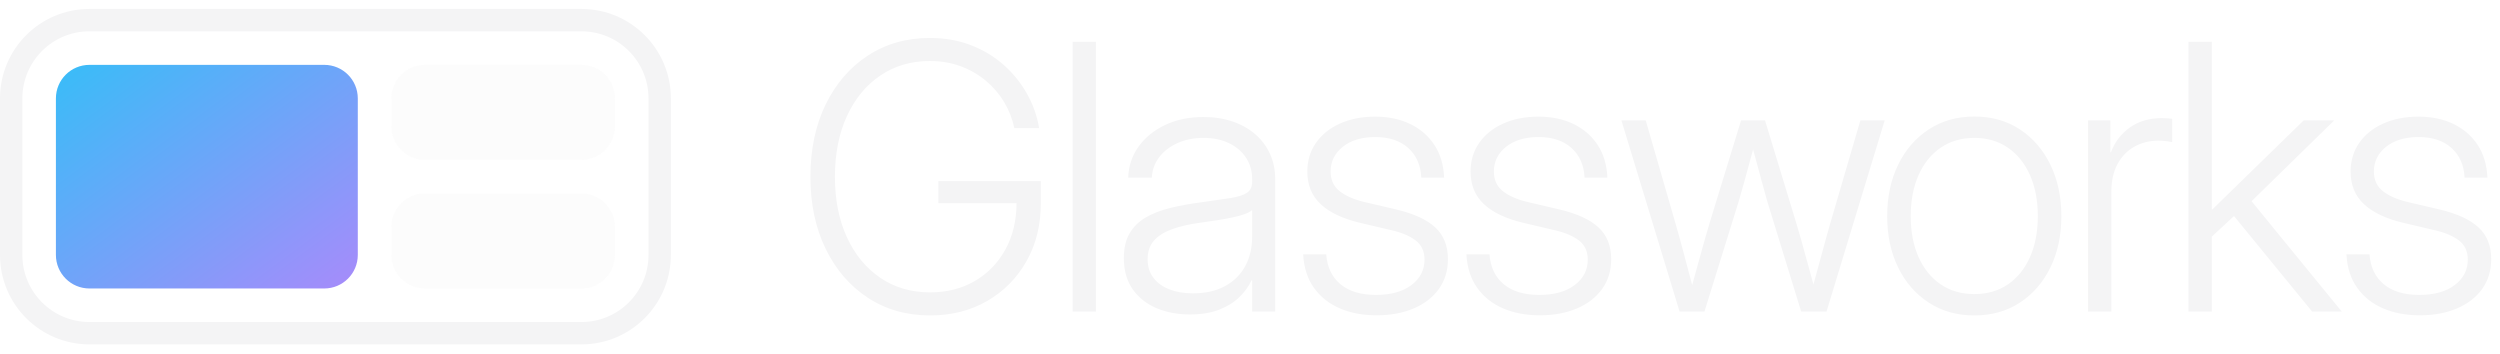
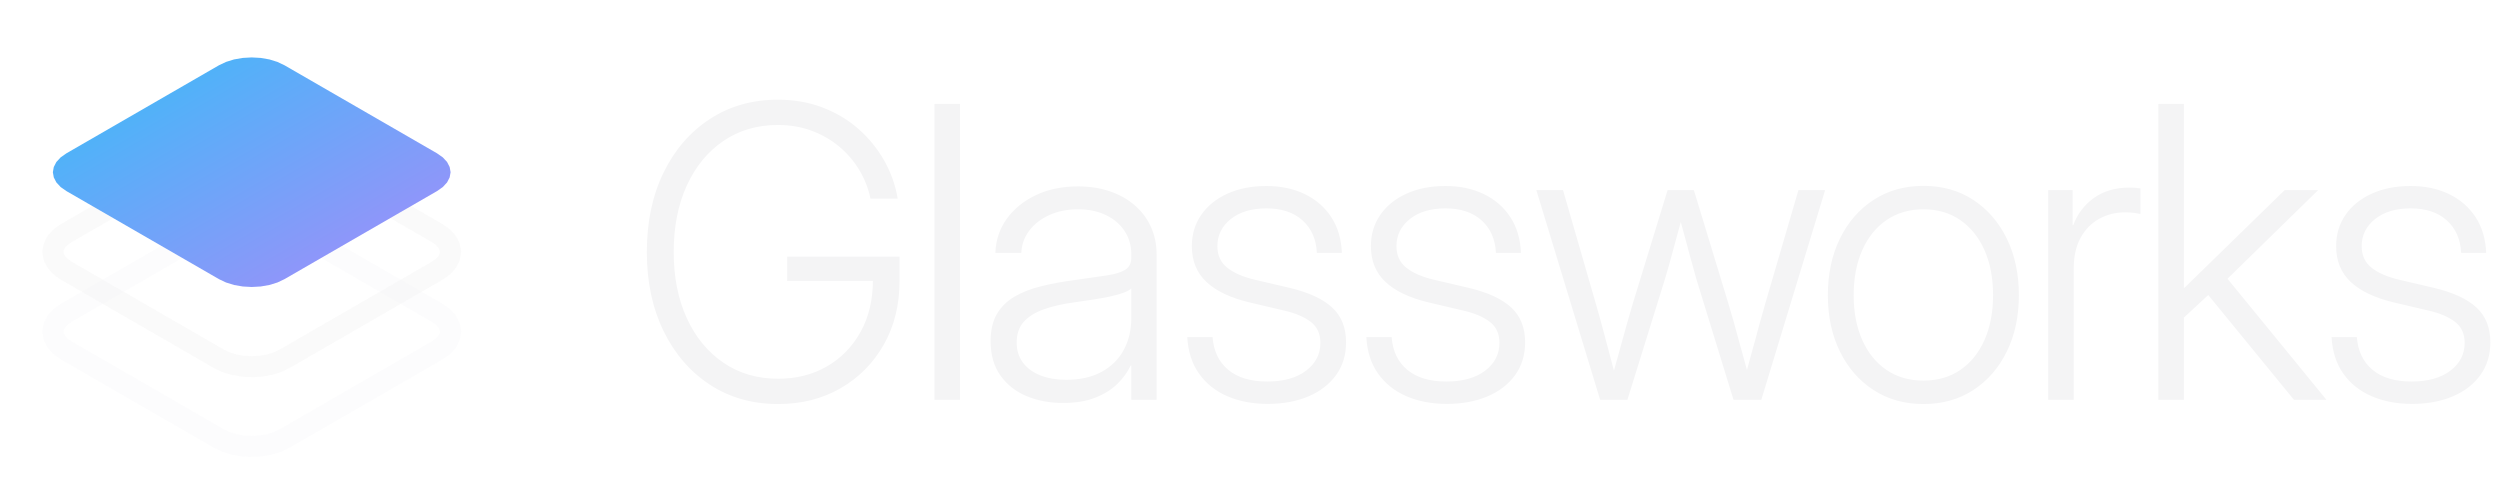
- <svg xmlns="http://www.w3.org/2000/svg" viewBox="0 0 283.20 40.00" width="283" height="40">
+ <svg xmlns="http://www.w3.org/2000/svg" role="img" aria-label="Glassworks" viewBox="0 0 258.20 52.00" width="258" height="52">
  <defs>
    <linearGradient id="lit" x1="0" y1="0" x2="1" y2="1">
      <stop offset="0" stop-color="#38bdf8" />
      <stop offset="1" stop-color="#a78bfa" />
    </linearGradient>
  </defs>
-   <g transform="translate(0.00 1.00) scale(0.6333)">
-     <rect x="2" y="2" width="116" height="56" rx="14" fill="none" stroke="#f4f4f5" stroke-width="4" />
-     <rect x="10" y="10" width="54" height="40" rx="6" fill="url(#lit)" />
-     <rect x="70" y="10" width="40" height="17" rx="6" fill="#f4f4f5" fill-opacity=".26" />
-     <rect x="70" y="33" width="40" height="17" rx="6" fill="#f4f4f5" fill-opacity=".26" />
+   <g transform="scale(0.4333)">
+     <path d="M104.17 74.50L105.54 75.46L106.56 76.56L107.18 77.76L107.40 79.00L107.18 80.24L106.56 81.44L105.54 82.54L104.17 83.50L67.79 104.50L66.12 105.29L64.22 105.88L62.15 106.24L60.00 106.36L57.85 106.24L55.78 105.88L53.88 105.29L52.21 104.50L15.83 83.50L14.46 82.54L13.44 81.44L12.82 80.24L12.60 79.00L12.82 77.76L13.44 76.56L14.46 75.46L15.83 74.50L52.21 53.50L53.88 52.71L55.78 52.12L57.85 51.76L60.00 51.64L62.15 51.76L64.22 52.12L66.12 52.71L67.79 53.50Z" fill="none" stroke="#f4f4f5" stroke-opacity="0.2" stroke-width="5" stroke-linejoin="round" />
+     <path d="M104.17 55.50L105.54 56.46L106.56 57.56L107.18 58.76L107.40 60.00L107.18 61.24L106.56 62.44L105.54 63.54L104.17 64.50L67.79 85.50L66.12 86.29L64.22 86.88L62.15 87.24L60.00 87.36L57.85 87.24L55.78 86.88L53.88 86.29L52.21 85.50L15.83 64.50L14.46 63.54L13.44 62.44L12.82 61.24L12.60 60.00L12.82 58.76L13.44 57.56L14.46 56.46L15.83 55.50L52.21 34.50L53.88 33.71L55.78 33.12L57.85 32.76L60.00 32.64L62.15 32.76L64.22 33.12L66.12 33.71L67.79 34.50Z" fill="none" stroke="#f4f4f5" stroke-opacity="0.45" stroke-width="5" stroke-linejoin="round" />
+     <path d="M104.17 36.50L105.54 37.46L106.56 38.56L107.18 39.76L107.40 41.00L107.18 42.24L106.56 43.44L105.54 44.54L104.17 45.50L67.79 66.50L66.12 67.29L64.22 67.88L62.15 68.24L60.00 68.36L57.85 68.24L55.78 67.88L53.88 67.29L52.21 66.50L15.83 45.50L14.46 44.54L13.44 43.44L12.82 42.24L12.60 41.00L12.82 39.76L13.44 38.56L14.46 37.46L15.83 36.50L52.21 15.50L53.88 14.71L55.78 14.12L57.85 13.76L60.00 13.64L62.15 13.76L64.22 14.12L66.12 14.71L67.79 15.50Z" fill="url(#lit)" />
  </g>
-   <path transform="translate(90.00 35.28)" d="M15.367 0.438Q11.375 0.438 8.319 -1.559Q5.264 -3.555 3.534 -7.099Q1.805 -10.644 1.805 -15.258Q1.805 -19.92 3.531 -23.461Q5.257 -27.002 8.313 -28.998Q11.368 -30.994 15.34 -30.994Q17.855 -30.994 19.964 -30.184Q22.073 -29.374 23.68 -27.956Q25.286 -26.537 26.325 -24.698Q27.364 -22.859 27.713 -20.781H24.903Q24.582 -22.326 23.765 -23.7Q22.948 -25.074 21.701 -26.127Q20.453 -27.18 18.847 -27.781Q17.24 -28.383 15.34 -28.383Q12.134 -28.383 9.707 -26.728Q7.28 -25.074 5.93 -22.121Q4.58 -19.168 4.58 -15.258Q4.58 -11.389 5.927 -8.442Q7.273 -5.496 9.704 -3.835Q12.134 -2.174 15.367 -2.174Q18.19 -2.174 20.395 -3.442Q22.6 -4.71 23.878 -7.007Q25.156 -9.304 25.156 -12.387L26.086 -12.277H16.297V-14.779H27.904V-12.277Q27.904 -8.559 26.274 -5.691Q24.644 -2.823 21.817 -1.193Q18.99 0.438 15.367 0.438ZM34.148 -30.557V0.0H31.51V-30.557ZM44.788 0.328Q42.723 0.328 41.028 -0.379Q39.333 -1.087 38.321 -2.512Q37.309 -3.938 37.309 -6.057Q37.309 -7.745 37.959 -8.856Q38.608 -9.967 39.774 -10.65Q40.939 -11.334 42.542 -11.73Q44.145 -12.127 46.046 -12.373Q48.076 -12.653 49.354 -12.852Q50.632 -13.05 51.237 -13.443Q51.842 -13.836 51.842 -14.684V-15.012Q51.842 -16.365 51.159 -17.415Q50.475 -18.464 49.234 -19.069Q47.994 -19.674 46.333 -19.674Q44.685 -19.674 43.38 -19.082Q42.074 -18.491 41.305 -17.473Q40.536 -16.454 40.481 -15.176H37.801Q37.87 -17.145 38.977 -18.689Q40.085 -20.234 41.985 -21.137Q43.885 -22.039 46.333 -22.039Q48.144 -22.039 49.638 -21.526Q51.131 -21.014 52.208 -20.077Q53.285 -19.141 53.869 -17.852Q54.454 -16.563 54.454 -15.012V0.0H51.842V-3.541H51.774Q51.309 -2.536 50.41 -1.651Q49.511 -0.766 48.12 -0.219Q46.729 0.328 44.788 0.328ZM45.116 -2.064Q47.276 -2.064 48.78 -2.888Q50.284 -3.712 51.063 -5.154Q51.842 -6.597 51.842 -8.463V-11.498Q51.555 -11.245 51.002 -11.043Q50.448 -10.842 49.669 -10.674Q48.889 -10.507 47.942 -10.356Q46.996 -10.206 45.936 -10.062Q44.125 -9.816 42.788 -9.338Q41.452 -8.859 40.727 -8.046Q40.003 -7.232 40.003 -5.92Q40.003 -4.696 40.655 -3.832Q41.308 -2.967 42.464 -2.516Q43.619 -2.064 45.116 -2.064ZM65.934 0.424Q63.596 0.424 61.767 -0.366Q59.939 -1.155 58.842 -2.693Q57.745 -4.231 57.621 -6.48H60.233Q60.397 -4.307 61.85 -3.097Q63.302 -1.887 65.879 -1.887Q68.422 -1.887 69.895 -3.008Q71.369 -4.129 71.369 -5.879Q71.369 -7.294 70.367 -8.056Q69.366 -8.818 67.629 -9.215L64.054 -10.056Q61.115 -10.753 59.604 -12.168Q58.093 -13.583 58.093 -15.866Q58.093 -17.698 59.064 -19.1Q60.035 -20.501 61.774 -21.291Q63.514 -22.08 65.79 -22.08Q68.026 -22.08 69.752 -21.246Q71.478 -20.412 72.49 -18.871Q73.501 -17.329 73.59 -15.176H71.006Q70.904 -17.281 69.53 -18.525Q68.156 -19.769 65.79 -19.769Q63.494 -19.769 62.113 -18.665Q60.732 -17.562 60.732 -15.866Q60.732 -14.451 61.75 -13.641Q62.769 -12.831 64.601 -12.4L68.19 -11.56Q71.143 -10.862 72.582 -9.536Q74.021 -8.21 74.021 -5.934Q74.021 -3.972 72.982 -2.543Q71.943 -1.114 70.118 -0.345Q68.292 0.424 65.934 0.424ZM84.428 0.424Q82.09 0.424 80.261 -0.366Q78.433 -1.155 77.336 -2.693Q76.238 -4.231 76.115 -6.48H78.727Q78.891 -4.307 80.343 -3.097Q81.796 -1.887 84.373 -1.887Q86.916 -1.887 88.389 -3.008Q89.862 -4.129 89.862 -5.879Q89.862 -7.294 88.861 -8.056Q87.86 -8.818 86.123 -9.215L82.548 -10.056Q79.609 -10.753 78.098 -12.168Q76.587 -13.583 76.587 -15.866Q76.587 -17.698 77.558 -19.1Q78.529 -20.501 80.268 -21.291Q82.008 -22.08 84.284 -22.08Q86.52 -22.08 88.246 -21.246Q89.972 -20.412 90.984 -18.871Q91.995 -17.329 92.084 -15.176H89.5Q89.398 -17.281 88.024 -18.525Q86.65 -19.769 84.284 -19.769Q81.988 -19.769 80.607 -18.665Q79.226 -17.562 79.226 -15.866Q79.226 -14.451 80.244 -13.641Q81.263 -12.831 83.095 -12.4L86.684 -11.56Q89.637 -10.862 91.076 -9.536Q92.515 -8.21 92.515 -5.934Q92.515 -3.972 91.476 -2.543Q90.437 -1.114 88.612 -0.345Q86.786 0.424 84.428 0.424ZM100.263 0.0 93.673 -21.656H96.428L99.777 -10.063Q100.338 -8.135 100.857 -6.139Q101.377 -4.143 101.903 -2.201H101.466Q102.013 -4.143 102.556 -6.139Q103.1 -8.135 103.674 -10.063L107.229 -21.656H109.942L113.47 -10.063Q114.051 -8.135 114.584 -6.139Q115.117 -4.143 115.664 -2.201H115.186Q115.732 -4.143 116.266 -6.139Q116.799 -8.135 117.353 -10.063L120.743 -21.656H123.498L116.908 0.0H114.037L110.202 -12.469Q109.867 -13.658 109.536 -14.868Q109.204 -16.078 108.883 -17.298Q108.562 -18.518 108.22 -19.701H108.965Q108.63 -18.518 108.298 -17.298Q107.967 -16.078 107.639 -14.868Q107.311 -13.658 106.955 -12.469L103.079 0.0ZM133.652 0.438Q130.726 0.438 128.498 -1.008Q126.269 -2.454 125.025 -4.99Q123.781 -7.526 123.781 -10.801Q123.781 -14.096 125.025 -16.642Q126.269 -19.188 128.498 -20.641Q130.726 -22.094 133.652 -22.094Q136.592 -22.094 138.806 -20.641Q141.021 -19.188 142.265 -16.642Q143.51 -14.096 143.51 -10.801Q143.51 -7.526 142.265 -4.99Q141.021 -2.454 138.806 -1.008Q136.592 0.438 133.652 0.438ZM133.652 -1.982Q135.853 -1.982 137.467 -3.086Q139.08 -4.19 139.962 -6.183Q140.844 -8.176 140.844 -10.801Q140.844 -13.453 139.962 -15.446Q139.08 -17.438 137.467 -18.556Q135.853 -19.674 133.652 -19.674Q131.465 -19.674 129.841 -18.563Q128.218 -17.452 127.332 -15.453Q126.447 -13.453 126.447 -10.801Q126.447 -8.162 127.332 -6.176Q128.218 -4.19 129.834 -3.086Q131.451 -1.982 133.652 -1.982ZM146.534 0.0V-21.656H149.063V-18.04H149.125Q149.788 -19.804 151.281 -20.86Q152.775 -21.916 154.915 -21.916Q155.291 -21.916 155.578 -21.889Q155.865 -21.861 156.063 -21.834V-19.195Q155.885 -19.236 155.465 -19.298Q155.045 -19.359 154.477 -19.359Q153.014 -19.359 151.804 -18.693Q150.594 -18.026 149.883 -16.731Q149.173 -15.436 149.173 -13.535V0.0ZM160.318 -8.271V-11.573H160.619L170.961 -21.656H174.42L164.351 -11.812L164.091 -11.771ZM157.912 0.0V-30.557H160.55V0.0ZM171.918 0.0 162.683 -11.293 164.563 -13.104 175.275 0.0ZM184.116 0.424Q181.779 0.424 179.95 -0.366Q178.121 -1.155 177.024 -2.693Q175.927 -4.231 175.804 -6.48H178.415Q178.579 -4.307 180.032 -3.097Q181.485 -1.887 184.062 -1.887Q186.605 -1.887 188.078 -3.008Q189.551 -4.129 189.551 -5.879Q189.551 -7.294 188.549 -8.056Q187.548 -8.818 185.812 -9.215L182.237 -10.056Q179.297 -10.753 177.786 -12.168Q176.276 -13.583 176.276 -15.866Q176.276 -17.698 177.246 -19.1Q178.217 -20.501 179.957 -21.291Q181.696 -22.08 183.973 -22.08Q186.208 -22.08 187.934 -21.246Q189.66 -20.412 190.672 -18.871Q191.684 -17.329 191.773 -15.176H189.189Q189.086 -17.281 187.712 -18.525Q186.338 -19.769 183.973 -19.769Q181.676 -19.769 180.295 -18.665Q178.914 -17.562 178.914 -15.866Q178.914 -14.451 179.933 -13.641Q180.951 -12.831 182.783 -12.4L186.372 -11.56Q189.325 -10.862 190.764 -9.536Q192.203 -8.21 192.203 -5.934Q192.203 -3.972 191.164 -2.543Q190.125 -1.114 188.3 -0.345Q186.475 0.424 184.116 0.424Z" fill="#f4f4f5" />
+   <path transform="translate(65 41.27)" d="M15.367 0.438Q11.375 0.438 8.319 -1.559Q5.264 -3.555 3.534 -7.099Q1.805 -10.644 1.805 -15.258Q1.805 -19.92 3.531 -23.461Q5.257 -27.002 8.313 -28.998Q11.368 -30.994 15.34 -30.994Q17.855 -30.994 19.964 -30.184Q22.073 -29.374 23.68 -27.956Q25.286 -26.537 26.325 -24.698Q27.364 -22.859 27.713 -20.781H24.903Q24.582 -22.326 23.765 -23.7Q22.948 -25.074 21.701 -26.127Q20.453 -27.18 18.847 -27.781Q17.24 -28.383 15.34 -28.383Q12.134 -28.383 9.707 -26.728Q7.28 -25.074 5.93 -22.121Q4.58 -19.168 4.58 -15.258Q4.58 -11.389 5.927 -8.442Q7.273 -5.496 9.704 -3.835Q12.134 -2.174 15.367 -2.174Q18.19 -2.174 20.395 -3.442Q22.6 -4.71 23.878 -7.007Q25.156 -9.304 25.156 -12.387L26.086 -12.277H16.297V-14.779H27.904V-12.277Q27.904 -8.559 26.274 -5.691Q24.644 -2.823 21.817 -1.193Q18.99 0.438 15.367 0.438ZM34.148 -30.557V0.0H31.51V-30.557ZM44.788 0.328Q42.723 0.328 41.028 -0.379Q39.333 -1.087 38.321 -2.512Q37.309 -3.938 37.309 -6.057Q37.309 -7.745 37.959 -8.856Q38.608 -9.967 39.774 -10.65Q40.939 -11.334 42.542 -11.73Q44.145 -12.127 46.046 -12.373Q48.076 -12.653 49.354 -12.852Q50.632 -13.05 51.237 -13.443Q51.842 -13.836 51.842 -14.684V-15.012Q51.842 -16.365 51.159 -17.415Q50.475 -18.464 49.234 -19.069Q47.994 -19.674 46.333 -19.674Q44.685 -19.674 43.38 -19.082Q42.074 -18.491 41.305 -17.473Q40.536 -16.454 40.481 -15.176H37.801Q37.87 -17.145 38.977 -18.689Q40.085 -20.234 41.985 -21.137Q43.885 -22.039 46.333 -22.039Q48.144 -22.039 49.638 -21.526Q51.131 -21.014 52.208 -20.077Q53.285 -19.141 53.869 -17.852Q54.454 -16.563 54.454 -15.012V0.0H51.842V-3.541H51.774Q51.309 -2.536 50.41 -1.651Q49.511 -0.766 48.12 -0.219Q46.729 0.328 44.788 0.328ZM45.116 -2.064Q47.276 -2.064 48.78 -2.888Q50.284 -3.712 51.063 -5.154Q51.842 -6.597 51.842 -8.463V-11.498Q51.555 -11.245 51.002 -11.043Q50.448 -10.842 49.669 -10.674Q48.889 -10.507 47.942 -10.356Q46.996 -10.206 45.936 -10.062Q44.125 -9.816 42.788 -9.338Q41.452 -8.859 40.727 -8.046Q40.003 -7.232 40.003 -5.92Q40.003 -4.696 40.655 -3.832Q41.308 -2.967 42.464 -2.516Q43.619 -2.064 45.116 -2.064ZM65.934 0.424Q63.596 0.424 61.767 -0.366Q59.939 -1.155 58.842 -2.693Q57.745 -4.231 57.621 -6.48H60.233Q60.397 -4.307 61.85 -3.097Q63.302 -1.887 65.879 -1.887Q68.422 -1.887 69.895 -3.008Q71.369 -4.129 71.369 -5.879Q71.369 -7.294 70.367 -8.056Q69.366 -8.818 67.629 -9.215L64.054 -10.056Q61.115 -10.753 59.604 -12.168Q58.093 -13.583 58.093 -15.866Q58.093 -17.698 59.064 -19.1Q60.035 -20.501 61.774 -21.291Q63.514 -22.08 65.79 -22.08Q68.026 -22.08 69.752 -21.246Q71.478 -20.412 72.49 -18.871Q73.501 -17.329 73.59 -15.176H71.006Q70.904 -17.281 69.53 -18.525Q68.156 -19.769 65.79 -19.769Q63.494 -19.769 62.113 -18.665Q60.732 -17.562 60.732 -15.866Q60.732 -14.451 61.75 -13.641Q62.769 -12.831 64.601 -12.4L68.19 -11.56Q71.143 -10.862 72.582 -9.536Q74.021 -8.21 74.021 -5.934Q74.021 -3.972 72.982 -2.543Q71.943 -1.114 70.118 -0.345Q68.292 0.424 65.934 0.424ZM84.428 0.424Q82.09 0.424 80.261 -0.366Q78.433 -1.155 77.336 -2.693Q76.238 -4.231 76.115 -6.48H78.727Q78.891 -4.307 80.343 -3.097Q81.796 -1.887 84.373 -1.887Q86.916 -1.887 88.389 -3.008Q89.862 -4.129 89.862 -5.879Q89.862 -7.294 88.861 -8.056Q87.86 -8.818 86.123 -9.215L82.548 -10.056Q79.609 -10.753 78.098 -12.168Q76.587 -13.583 76.587 -15.866Q76.587 -17.698 77.558 -19.1Q78.529 -20.501 80.268 -21.291Q82.008 -22.08 84.284 -22.08Q86.52 -22.08 88.246 -21.246Q89.972 -20.412 90.984 -18.871Q91.995 -17.329 92.084 -15.176H89.5Q89.398 -17.281 88.024 -18.525Q86.65 -19.769 84.284 -19.769Q81.988 -19.769 80.607 -18.665Q79.226 -17.562 79.226 -15.866Q79.226 -14.451 80.244 -13.641Q81.263 -12.831 83.095 -12.4L86.684 -11.56Q89.637 -10.862 91.076 -9.536Q92.515 -8.21 92.515 -5.934Q92.515 -3.972 91.476 -2.543Q90.437 -1.114 88.612 -0.345Q86.786 0.424 84.428 0.424ZM100.263 0.0 93.673 -21.656H96.428L99.777 -10.063Q100.338 -8.135 100.857 -6.139Q101.377 -4.143 101.903 -2.201H101.466Q102.013 -4.143 102.556 -6.139Q103.1 -8.135 103.674 -10.063L107.229 -21.656H109.942L113.47 -10.063Q114.051 -8.135 114.584 -6.139Q115.117 -4.143 115.664 -2.201H115.186Q115.732 -4.143 116.266 -6.139Q116.799 -8.135 117.353 -10.063L120.743 -21.656H123.498L116.908 0.0H114.037L110.202 -12.469Q109.867 -13.658 109.536 -14.868Q109.204 -16.078 108.883 -17.298Q108.562 -18.518 108.22 -19.701H108.965Q108.63 -18.518 108.298 -17.298Q107.967 -16.078 107.639 -14.868Q107.311 -13.658 106.955 -12.469L103.079 0.0ZM133.652 0.438Q130.726 0.438 128.498 -1.008Q126.269 -2.454 125.025 -4.99Q123.781 -7.526 123.781 -10.801Q123.781 -14.096 125.025 -16.642Q126.269 -19.188 128.498 -20.641Q130.726 -22.094 133.652 -22.094Q136.592 -22.094 138.806 -20.641Q141.021 -19.188 142.265 -16.642Q143.51 -14.096 143.51 -10.801Q143.51 -7.526 142.265 -4.99Q141.021 -2.454 138.806 -1.008Q136.592 0.438 133.652 0.438ZM133.652 -1.982Q135.853 -1.982 137.467 -3.086Q139.08 -4.19 139.962 -6.183Q140.844 -8.176 140.844 -10.801Q140.844 -13.453 139.962 -15.446Q139.08 -17.438 137.467 -18.556Q135.853 -19.674 133.652 -19.674Q131.465 -19.674 129.841 -18.563Q128.218 -17.452 127.332 -15.453Q126.447 -13.453 126.447 -10.801Q126.447 -8.162 127.332 -6.176Q128.218 -4.19 129.834 -3.086Q131.451 -1.982 133.652 -1.982ZM146.534 0.0V-21.656H149.063V-18.04H149.125Q149.788 -19.804 151.281 -20.86Q152.775 -21.916 154.915 -21.916Q155.291 -21.916 155.578 -21.889Q155.865 -21.861 156.063 -21.834V-19.195Q155.885 -19.236 155.465 -19.298Q155.045 -19.359 154.477 -19.359Q153.014 -19.359 151.804 -18.693Q150.594 -18.026 149.883 -16.731Q149.173 -15.436 149.173 -13.535V0.0ZM160.318 -8.271V-11.573H160.619L170.961 -21.656H174.42L164.351 -11.812L164.091 -11.771ZM157.912 0.0V-30.557H160.55V0.0ZM171.918 0.0 162.683 -11.293 164.563 -13.104 175.275 0.0ZM184.116 0.424Q181.779 0.424 179.95 -0.366Q178.121 -1.155 177.024 -2.693Q175.927 -4.231 175.804 -6.48H178.415Q178.579 -4.307 180.032 -3.097Q181.485 -1.887 184.062 -1.887Q186.605 -1.887 188.078 -3.008Q189.551 -4.129 189.551 -5.879Q189.551 -7.294 188.549 -8.056Q187.548 -8.818 185.812 -9.215L182.237 -10.056Q179.297 -10.753 177.786 -12.168Q176.276 -13.583 176.276 -15.866Q176.276 -17.698 177.246 -19.1Q178.217 -20.501 179.957 -21.291Q181.696 -22.08 183.973 -22.08Q186.208 -22.08 187.934 -21.246Q189.66 -20.412 190.672 -18.871Q191.684 -17.329 191.773 -15.176H189.189Q189.086 -17.281 187.712 -18.525Q186.338 -19.769 183.973 -19.769Q181.676 -19.769 180.295 -18.665Q178.914 -17.562 178.914 -15.866Q178.914 -14.451 179.933 -13.641Q180.951 -12.831 182.783 -12.4L186.372 -11.56Q189.325 -10.862 190.764 -9.536Q192.203 -8.21 192.203 -5.934Q192.203 -3.972 191.164 -2.543Q190.125 -1.114 188.3 -0.345Q186.475 0.424 184.116 0.424Z" fill="#f4f4f5" />
</svg>
